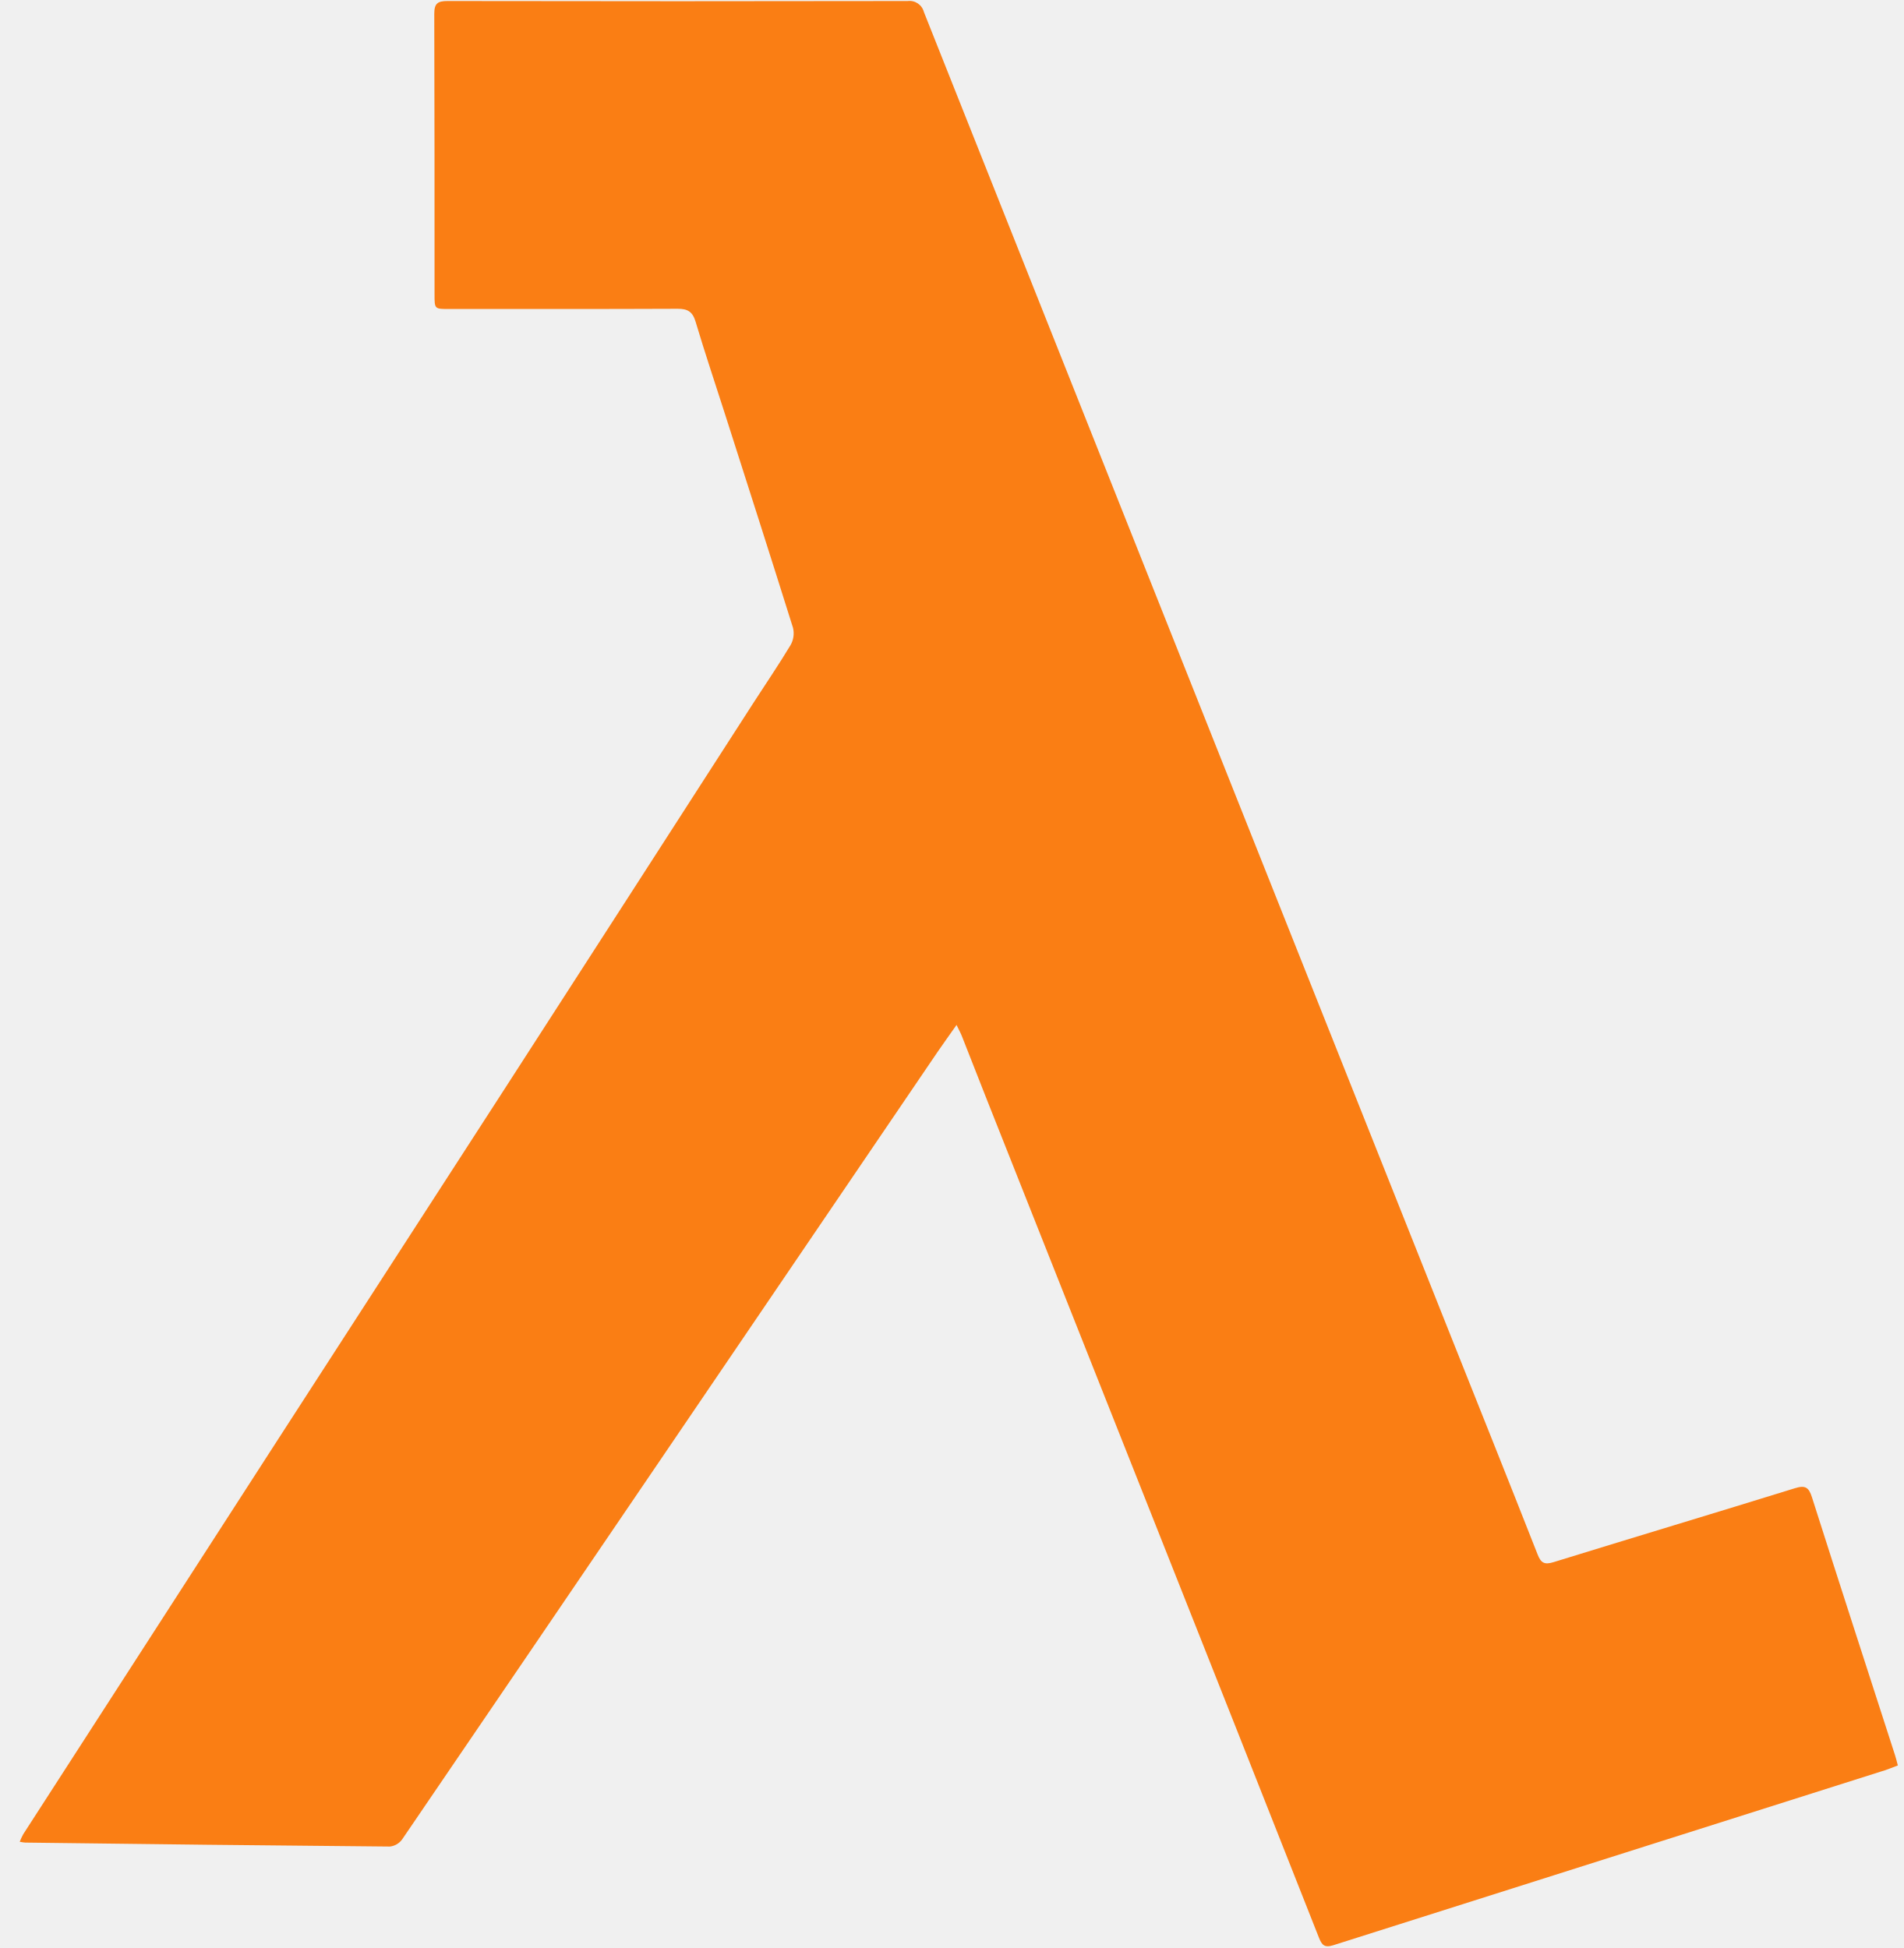
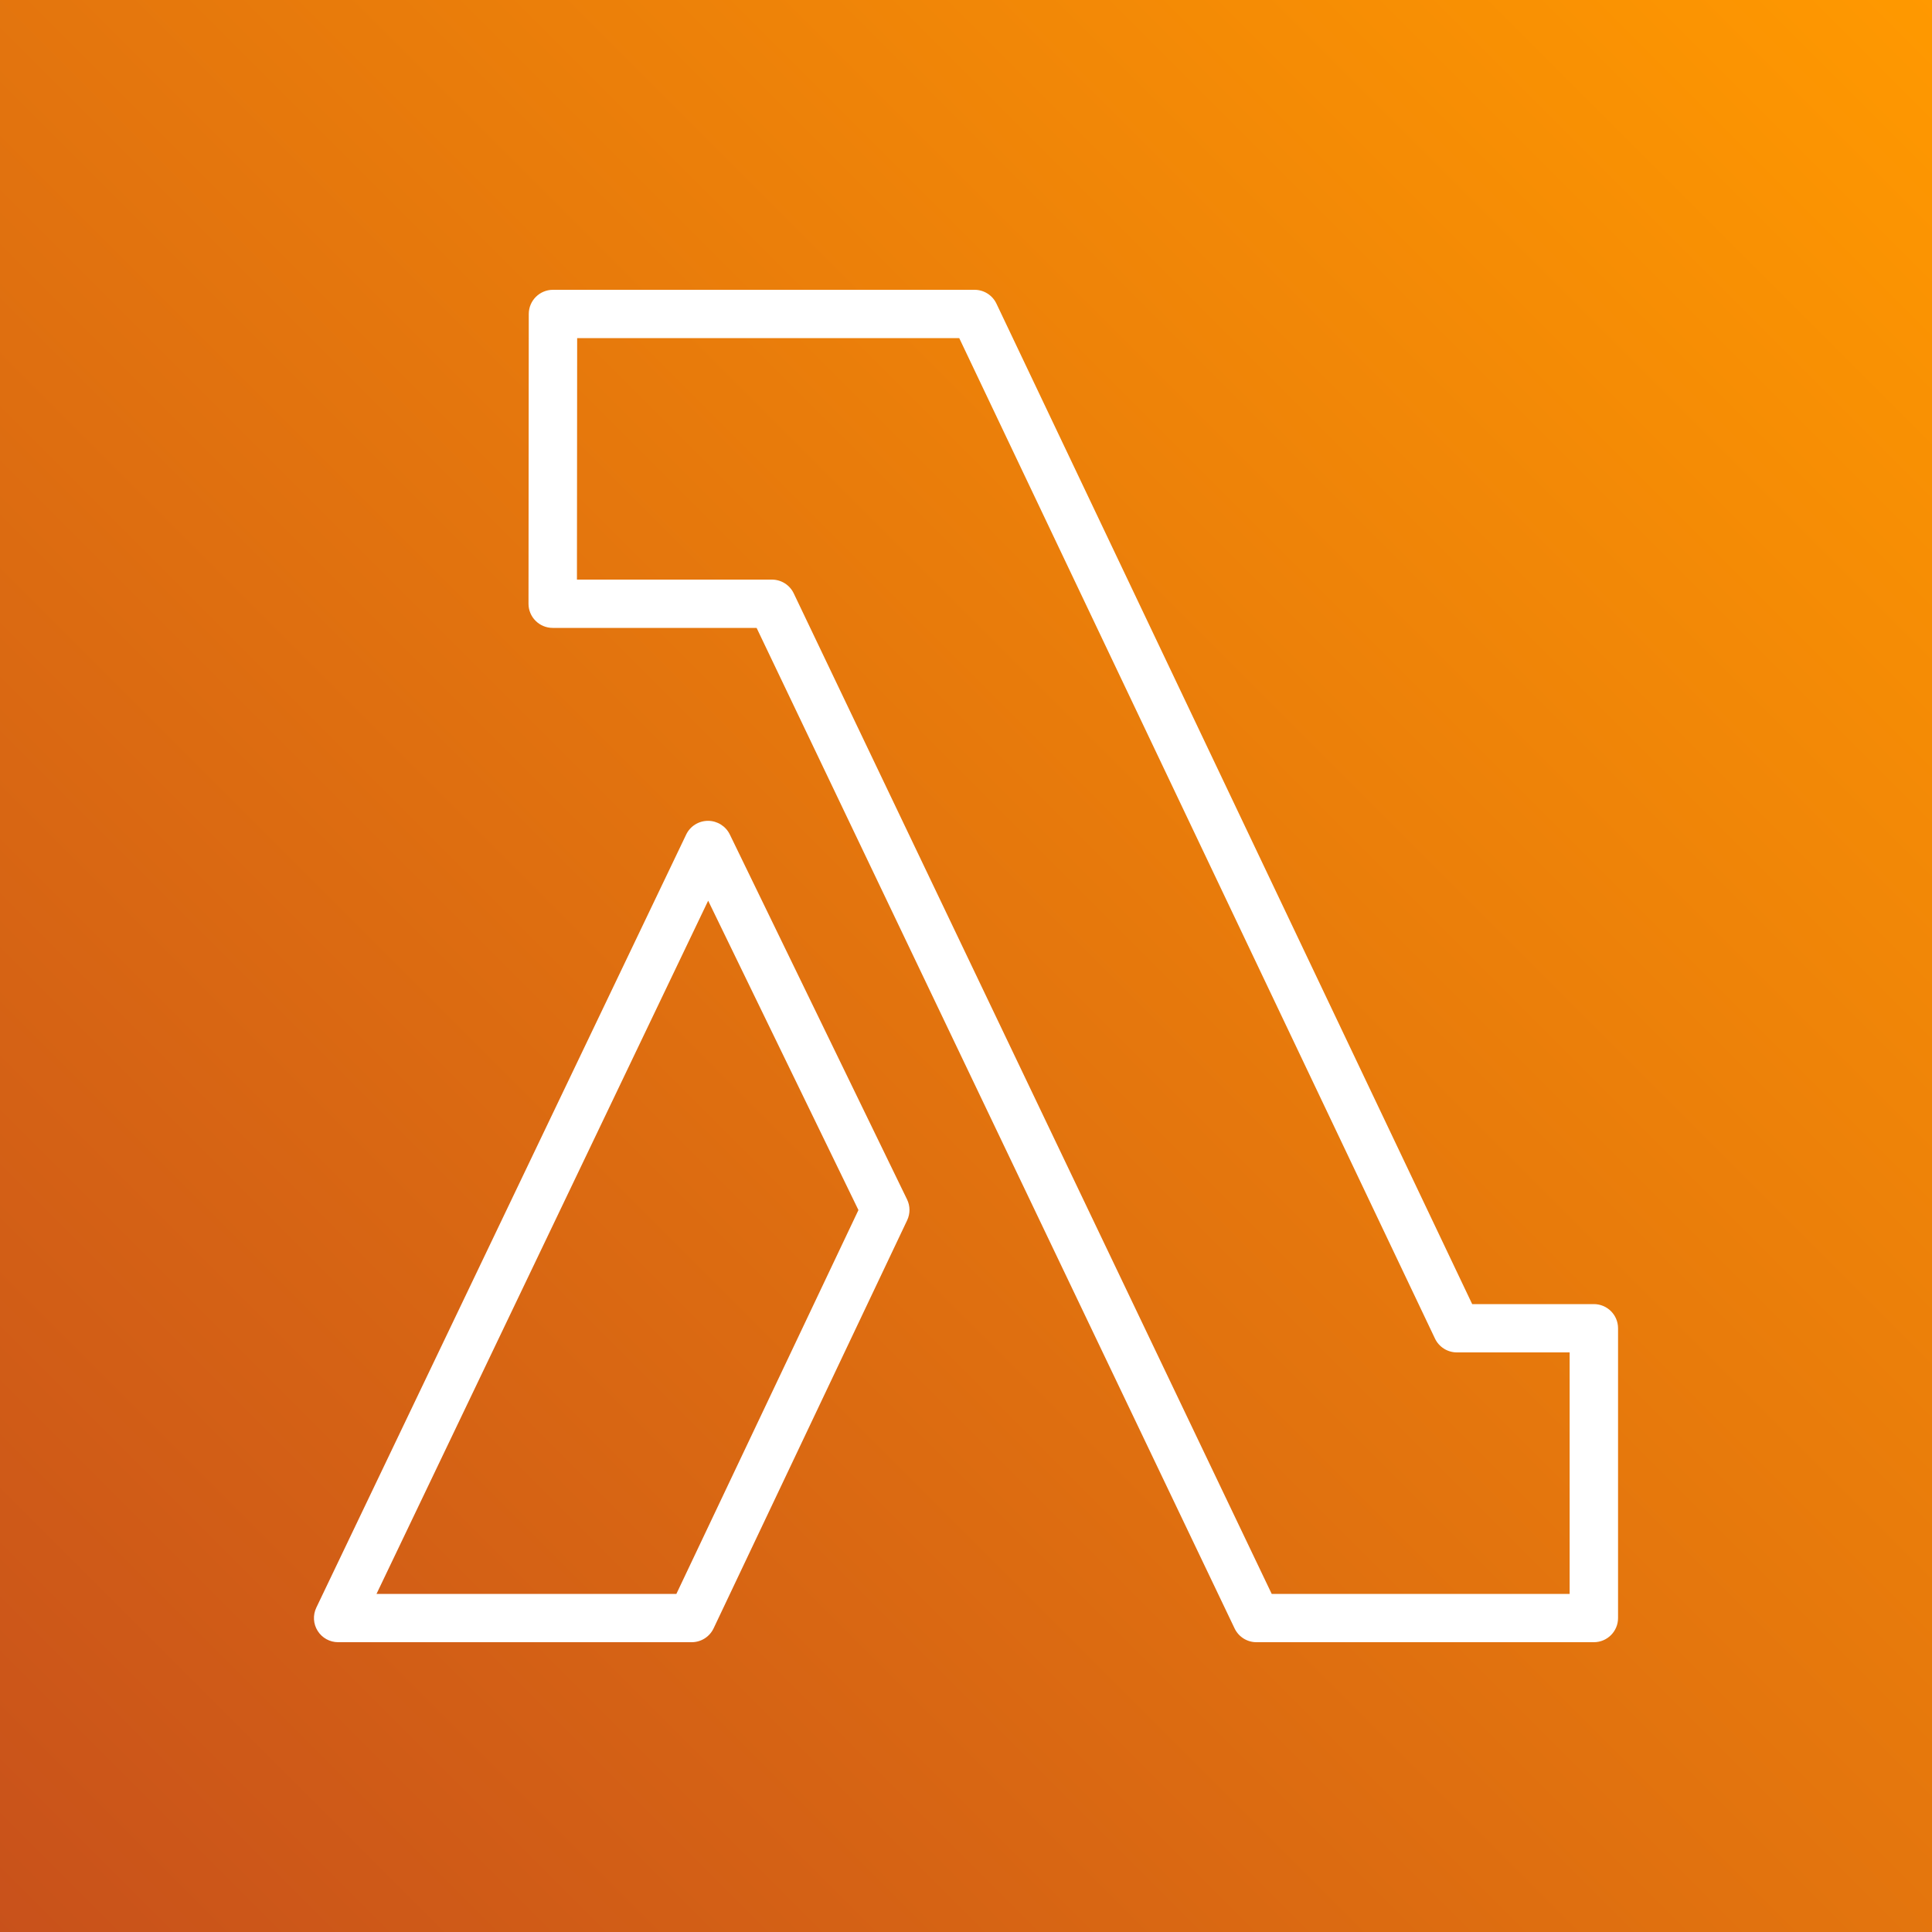
- <svg xmlns="http://www.w3.org/2000/svg" height="2500" viewBox="-3.023 -.22 420.923 433.54" width="2443">
-   <path d="m208.45 227.89c-1.59 2.26-2.93 4.12-4.22 6q-30.86 45.42-61.7 90.83-28.69 42.24-57.44 84.43a3.88 3.88 0 0 1 -2.73 1.59q-40.59-.35-81.16-.88c-.3 0-.61-.09-1.2-.18a14.44 14.44 0 0 1 .76-1.65q28.31-43.89 56.62-87.76 25.11-38.88 50.25-77.74 27.86-43.18 55.69-86.42c2.74-4.25 5.59-8.42 8.19-12.75a5.26 5.26 0 0 0 .56-3.83c-5-15.94-10.1-31.84-15.19-47.74-2.18-6.81-4.46-13.58-6.5-20.43-.66-2.2-1.75-2.87-4-2.86-17 .07-33.9.05-50.85.05-3.22 0-3.23 0-3.23-3.18 0-20.84 0-41.68-.06-62.52 0-2.32.76-2.84 2.94-2.84q51.19.09 102.4 0a3.29 3.29 0 0 1 3.6 2.43q27 67.91 54 135.77 31.5 79.14 63 158.3c6.52 16.38 13.09 32.75 19.54 49.17.77 2 1.57 2.38 3.59 1.76 17.89-5.53 35.82-10.91 53.7-16.45 2.25-.7 3.07-.23 3.77 2 6.1 19.17 12.32 38.3 18.5 57.45.21.66.37 1.33.62 2.25-1.28.47-2.48 1-3.71 1.34q-61 19.33-121.93 38.68c-1.94.61-2.52-.05-3.17-1.68q-18.61-47.16-37.31-94.28-18.29-46.14-36.6-92.28c-1.83-4.62-3.63-9.26-5.46-13.88-.29-.79-.69-1.48-1.27-2.7z" fill="#fa7e14" />
+ <svg xmlns="http://www.w3.org/2000/svg" width="32" height="32" viewBox="0 0 256 256" version="1.1" preserveAspectRatio="xMidYMid">
+   <defs>
+     <linearGradient x1="0%" y1="100%" x2="100%" y2="0%" id="linearGradient-1">
+       <stop stop-color="#C8511B" offset="0%" />
+       <stop stop-color="#FF9900" offset="100%" />
+     </linearGradient>
+   </defs>
+   <g>
+     <rect fill="url(#linearGradient-1)" x="0" y="0" width="256" height="256" />
+     <path d="M89.624,211.2 L49.89,211.2 L93.835,119.347 L113.747,160.339 L89.624,211.2 Z M96.703,110.57 C96.164,109.466 95.041,108.765 93.816,108.765 L93.807,108.765 C92.572,108.768 91.449,109.475 90.92,110.586 L41.913,213.021 C41.439,214.013 41.506,215.178 42.096,216.109 C42.68,217.037 43.706,217.6 44.807,217.6 L91.654,217.6 C92.896,217.6 94.022,216.886 94.554,215.77 L120.204,161.69 C120.618,160.813 120.614,159.798 120.188,158.928 L96.703,110.57 Z M207.985,211.2 L168.508,211.2 L105.174,78.624 C104.645,77.51 103.516,76.8 102.277,76.8 L76.448,76.8 L76.477,44.8 L127.103,44.8 L190.145,177.373 C190.675,178.486 191.804,179.2 193.042,179.2 L207.985,179.2 L207.985,211.2 Z M211.193,172.8 L195.072,172.8 L132.03,40.227 C131.5,39.114 130.371,38.4 129.13,38.4 L73.273,38.4 C71.505,38.4 70.068,39.83 70.065,41.597 L70.03,79.997 C70.03,80.848 70.363,81.661 70.97,82.262 C71.569,82.864 72.384,83.2 73.237,83.2 L100.254,83.2 L163.591,215.776 C164.123,216.89 165.246,217.6 166.484,217.6 L211.193,217.6 C212.966,217.6 214.4,216.166 214.4,214.4 L214.4,176 C214.4,174.234 212.966,172.8 211.193,172.8 L211.193,172.8 Z" fill="#FFFFFF" />
+   </g>
</svg>
